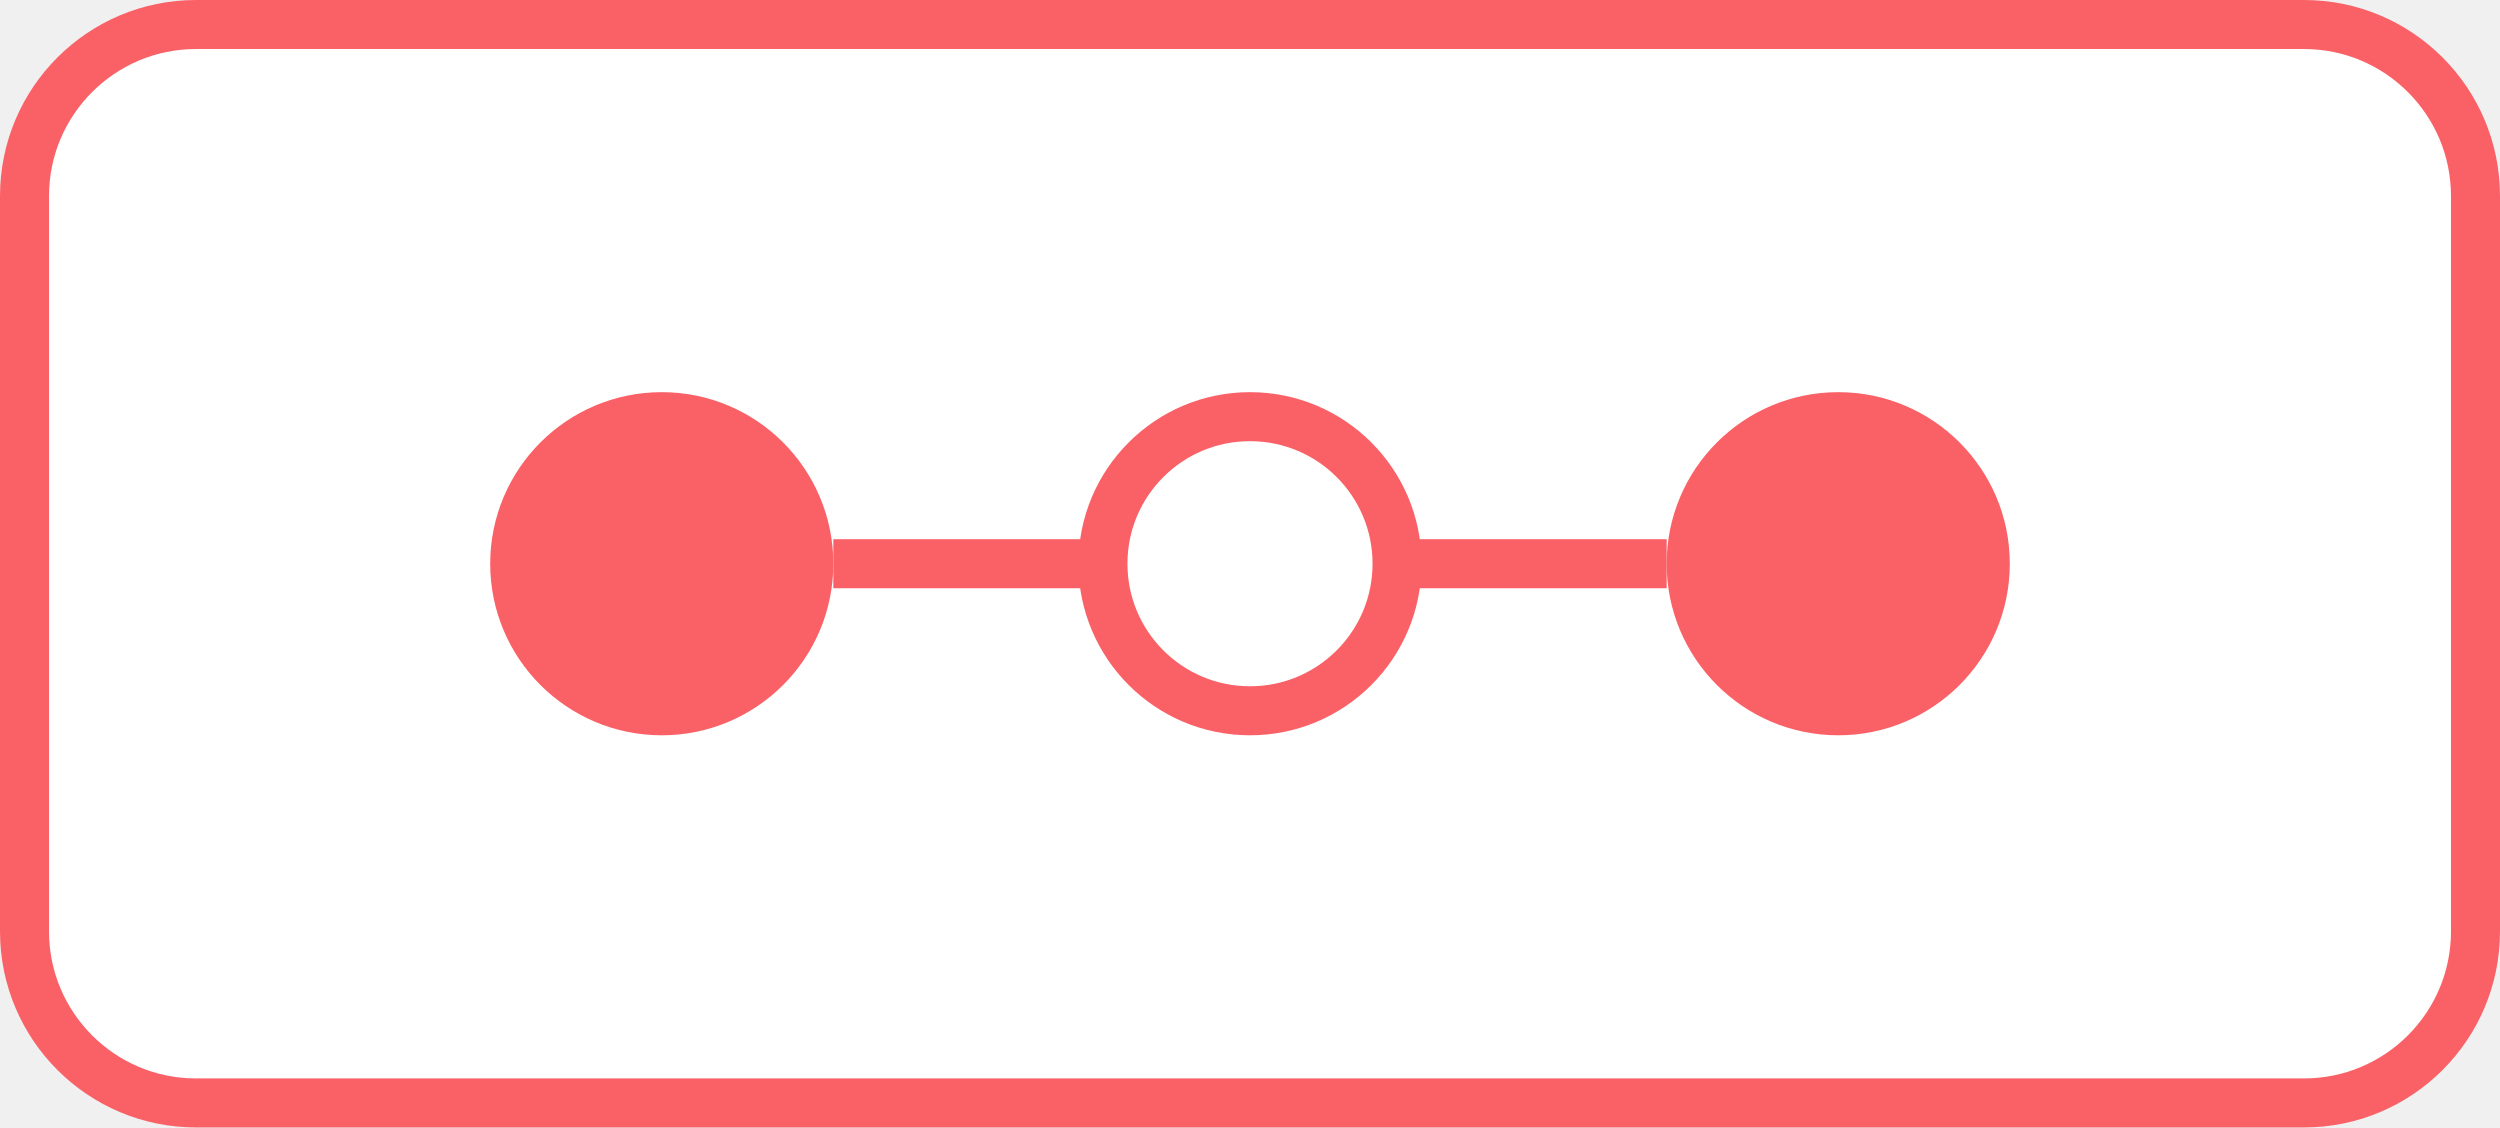
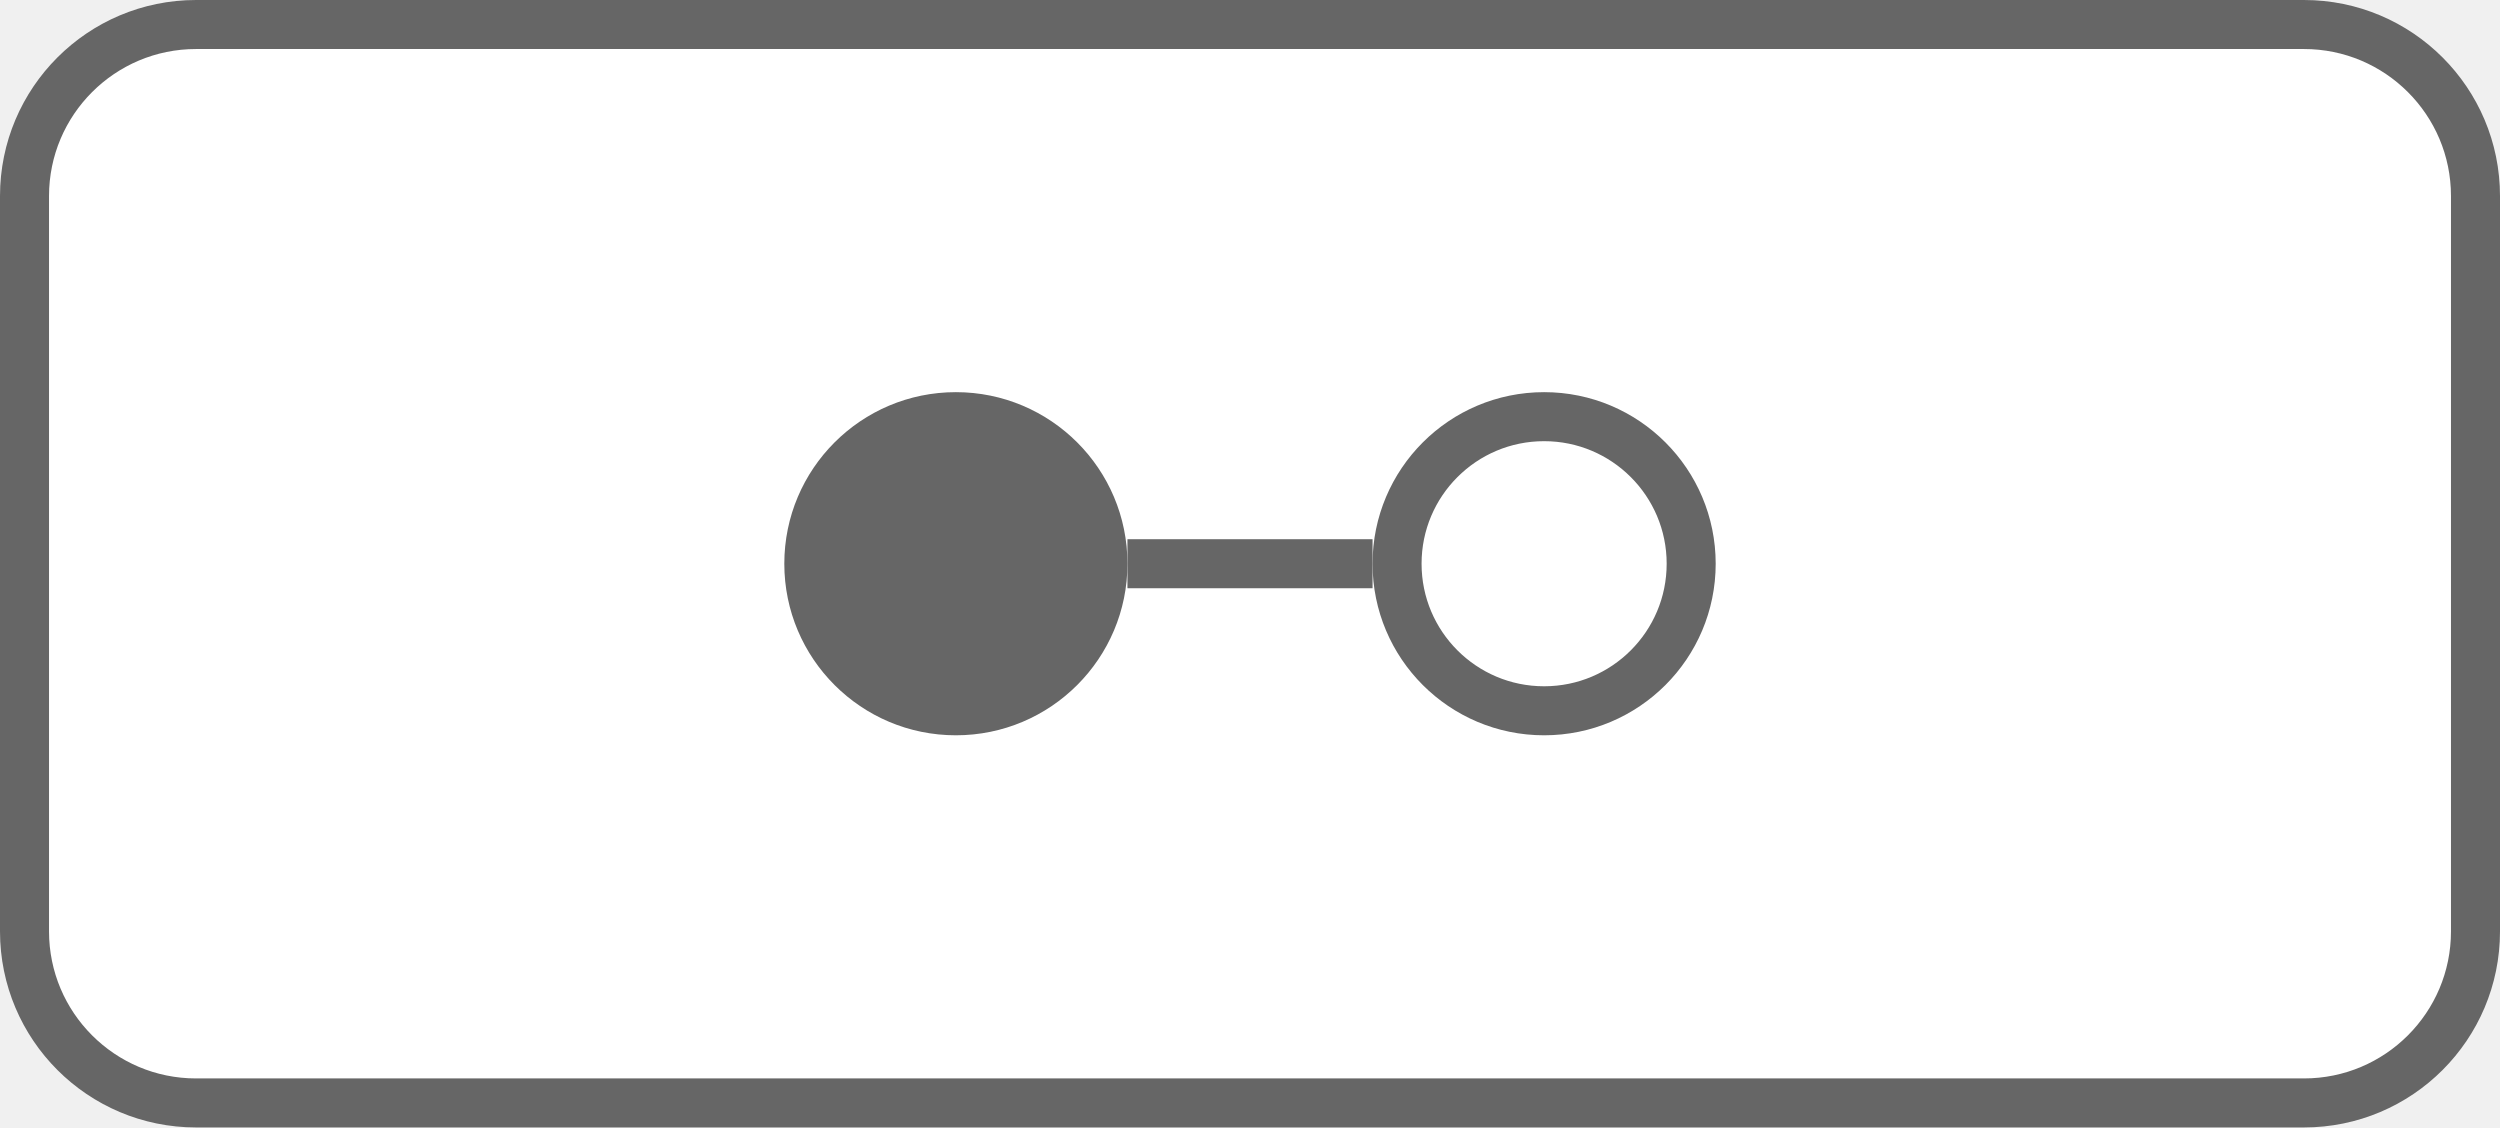
<svg xmlns="http://www.w3.org/2000/svg" width="51" height="23" viewBox="0 0 51 23" fill="none">
-   <rect x="0.5" y="0.5" width="50" height="22" rx="3.5" fill="white" stroke="#F96167" />
-   <line x1="17" y1="11.5" x2="34" y2="11.5" stroke="#F96167" />
-   <circle cx="13.5" cy="11.5" r="3" fill="#F96167" stroke="#F96167" />
-   <circle cx="25.5" cy="11.5" r="3" fill="white" stroke="#F96167" />
-   <circle cx="37.5" cy="11.5" r="3" fill="#F96167" stroke="#F96167" />
+   <rect x="0.5" y="0.5" width="50" height="22" rx="3.5" fill="white" stroke="#666666" />
+   <line x1="23" y1="11.5" x2="28" y2="11.5" stroke="#666666" />
+   <circle cx="19.5" cy="11.5" r="3.5" fill="#666666" />
+   <circle cx="31.5" cy="11.5" r="3" fill="white" stroke="#666666" />
</svg>
